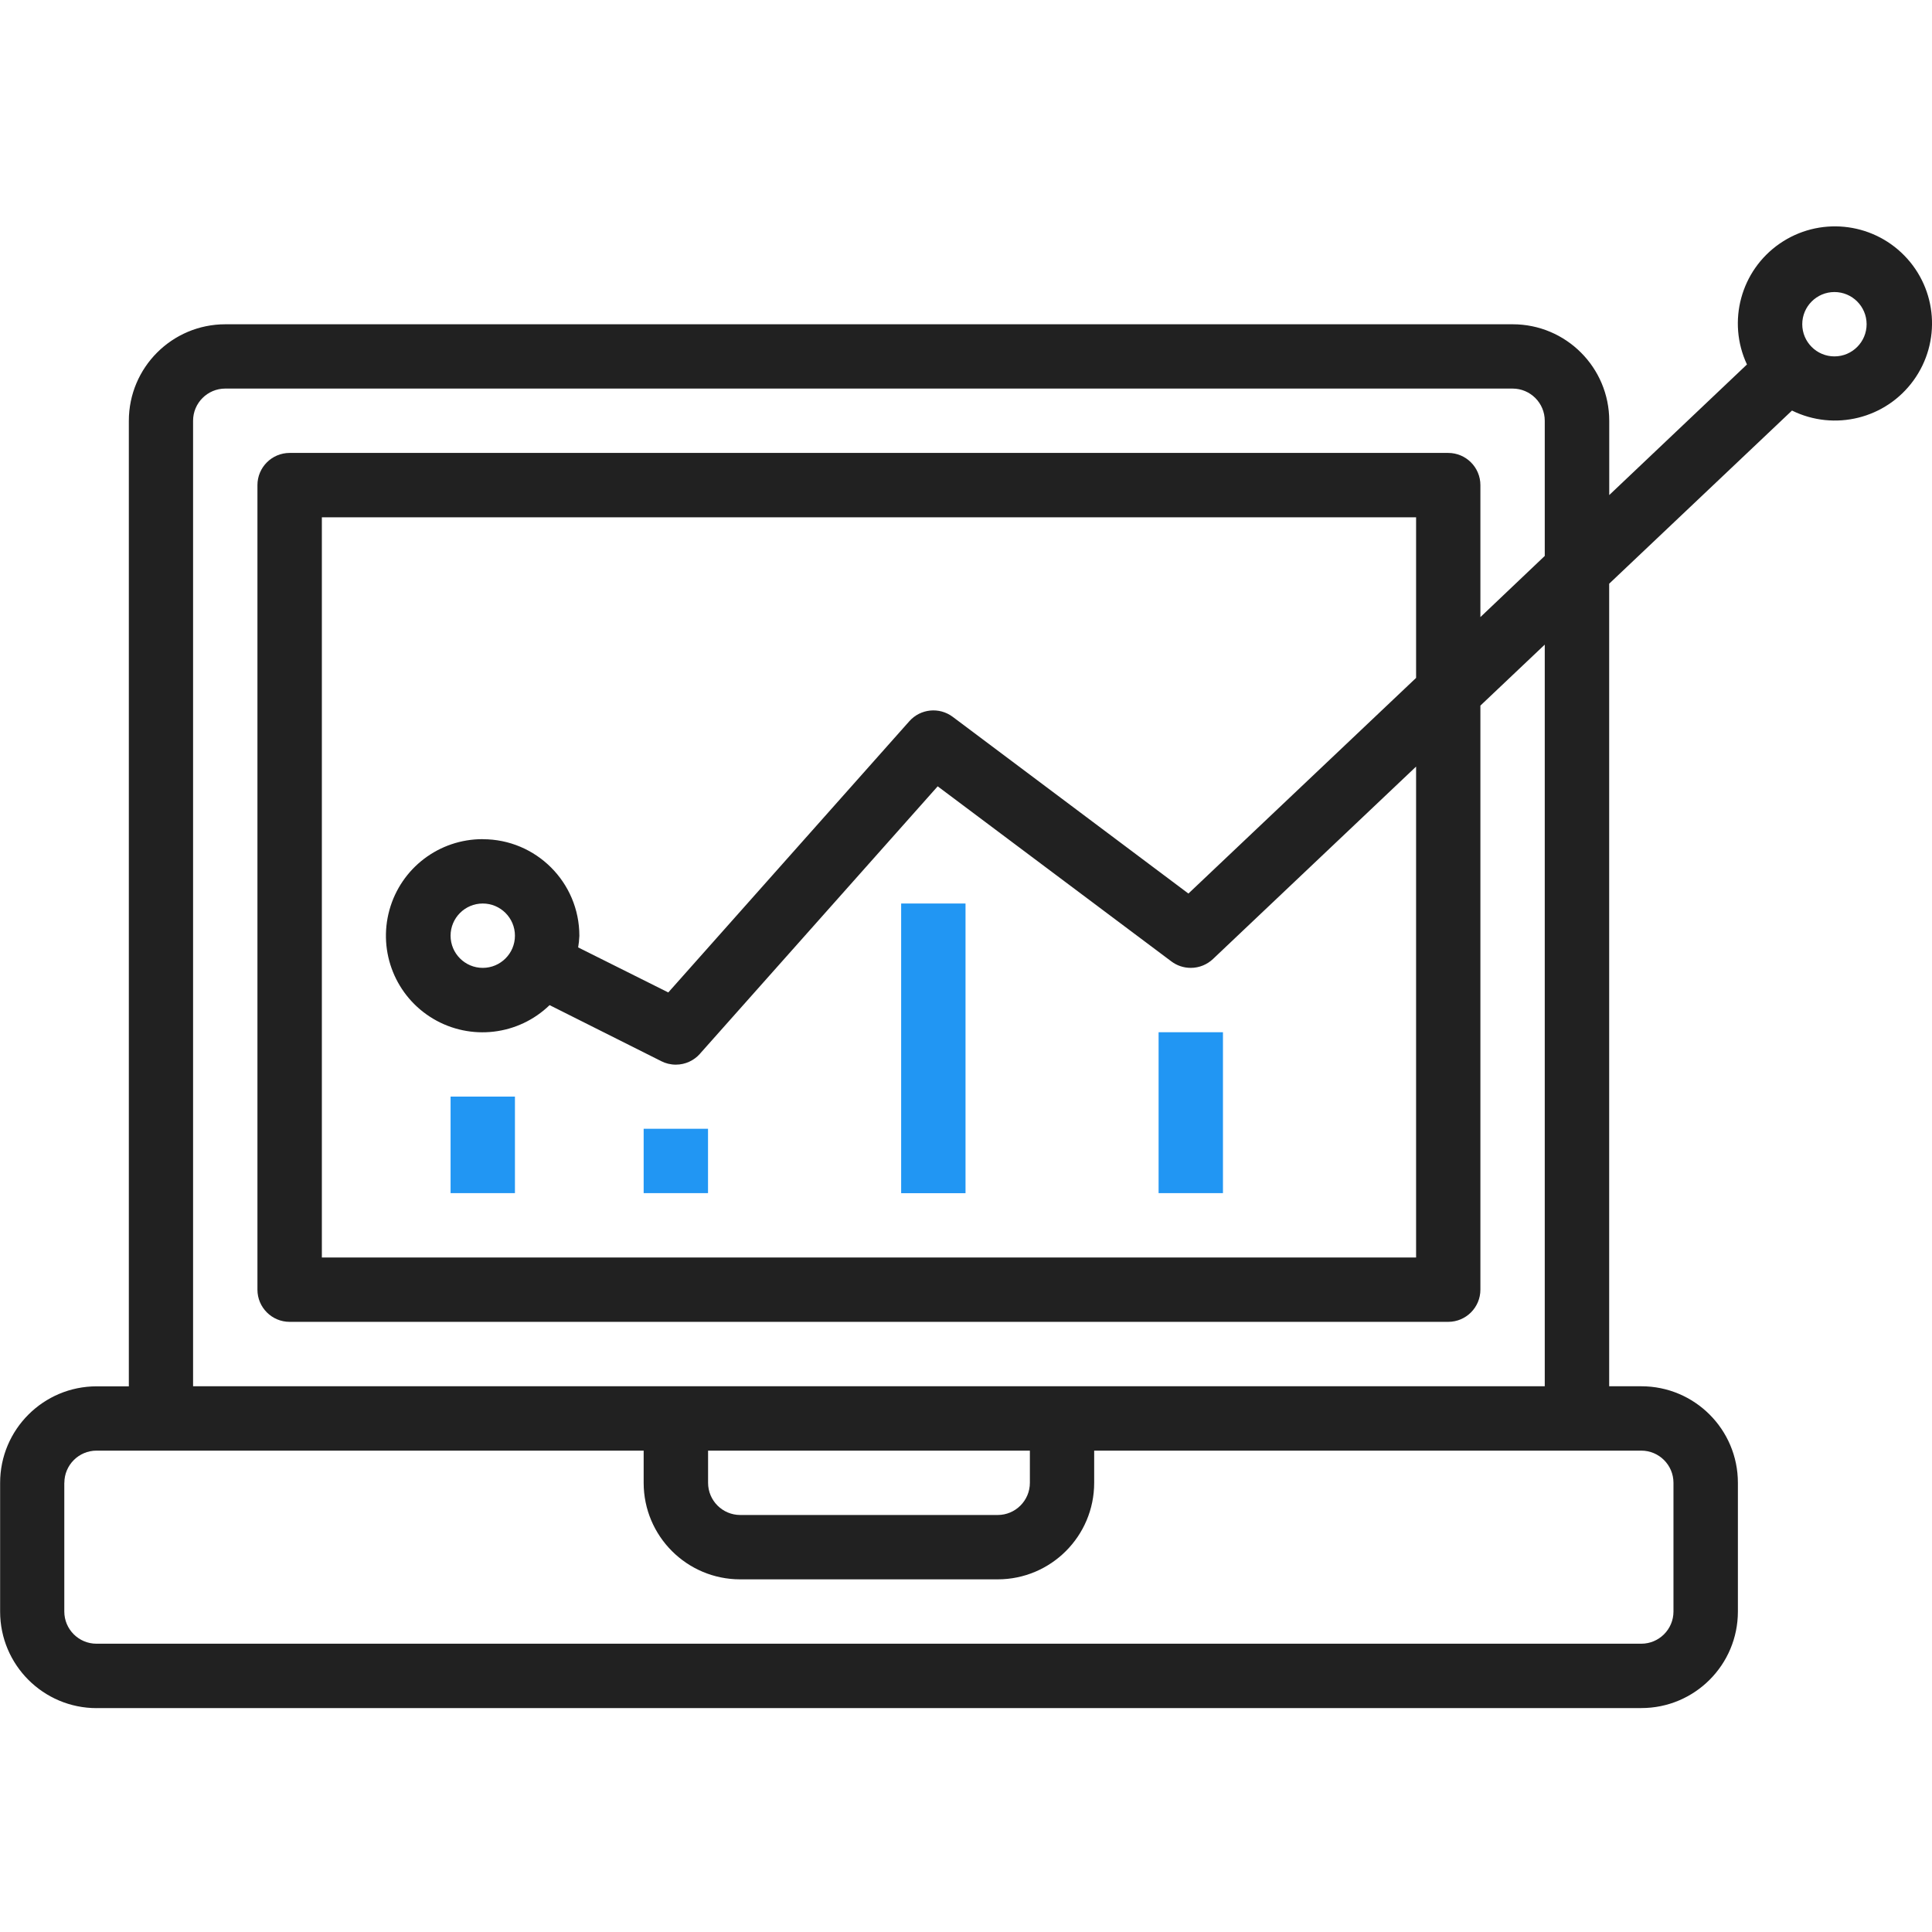
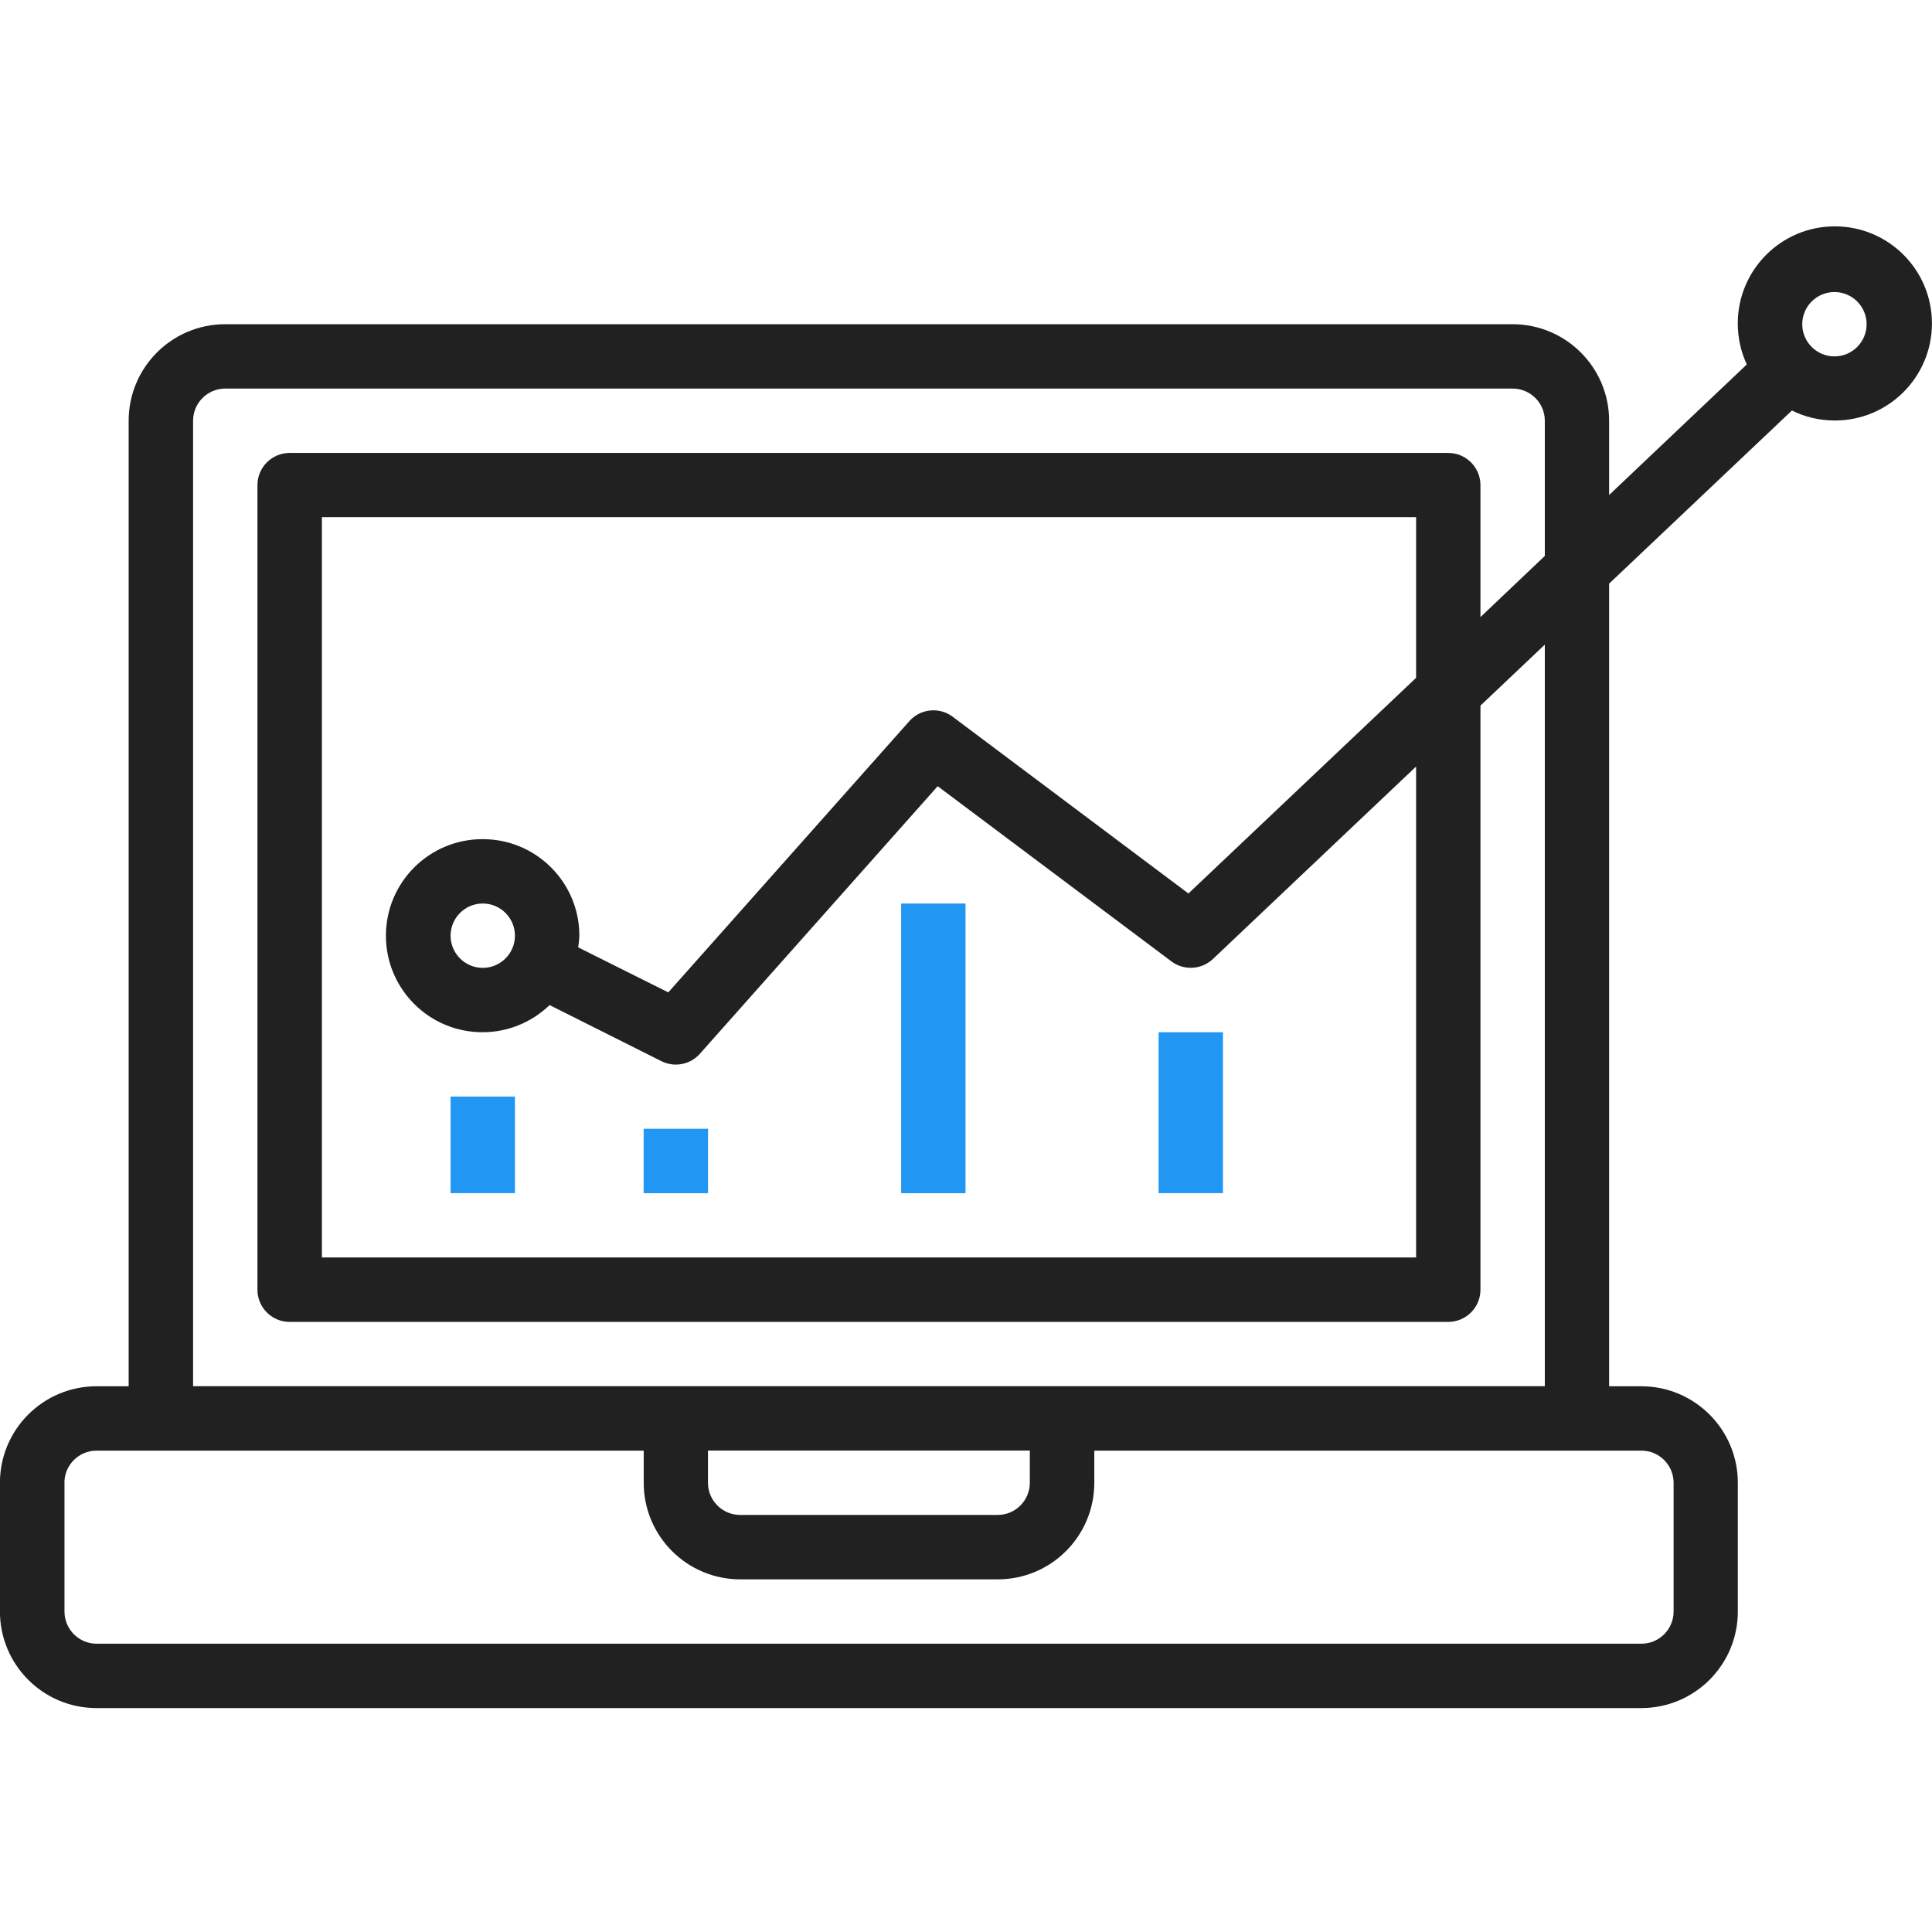
<svg xmlns="http://www.w3.org/2000/svg" version="1.1" width="32" height="32" viewBox="0 0 32 32">
-   <path fill="#2196f3" d="M14.926 14.965h1.066v4.798h-1.066v-4.797zM19.19 17.097h1.066v2.665h-1.066v-2.665zM10.661 18.696h1.066v1.066h-1.066v-1.066zM7.463 18.163h1.066v1.599h-1.066v-1.599z" />
-   <path fill="#212121" d="M1.599 28.291h25.587c0.883 0 1.599-0.716 1.599-1.599v-2.132c0-0.883-0.716-1.599-1.599-1.599h-0.533v-13.293l3.028-2.868c0.703 0.346 1.553 0.136 2.013-0.499s0.396-1.508-0.152-2.068c-0.548-0.56-1.42-0.644-2.065-0.198s-0.873 1.292-0.542 2.002l-2.281 2.163v-1.23c0-0.883-0.716-1.599-1.599-1.599h-21.322c-0.883 0-1.599 0.716-1.599 1.599v15.992h-0.533c-0.883 0-1.599 0.716-1.599 1.599v2.132c0 0.883 0.716 1.599 1.599 1.599zM30.384 4.837c0.294 0 0.533 0.239 0.533 0.533s-0.239 0.533-0.533 0.533c-0.294 0-0.533-0.239-0.533-0.533s0.239-0.533 0.533-0.533zM3.198 6.969c0-0.294 0.239-0.533 0.533-0.533h21.322c0.294 0 0.533 0.239 0.533 0.533v2.239l-1.066 1.013v-2.186c0-0.294-0.239-0.533-0.533-0.533h-19.19c-0.294 0-0.533 0.239-0.533 0.533v13.326c0 0.294 0.239 0.533 0.533 0.533h19.19c0.294 0 0.533-0.239 0.533-0.533v-9.674l1.066-1.010v12.284h-22.388v-15.992zM7.996 13.899c-0.721-0.002-1.354 0.478-1.546 1.174s0.105 1.433 0.725 1.801c0.62 0.368 1.41 0.276 1.928-0.226l1.853 0.93c0.069 0.035 0.151 0.056 0.238 0.056 0.158 0 0.3-0.069 0.398-0.178l0-0.001 3.939-4.431 3.872 2.901c0.088 0.066 0.199 0.106 0.32 0.106 0.142 0 0.271-0.056 0.367-0.146l-0 0 3.365-3.188v8.131h-18.124v-12.26h18.124v2.66l-3.771 3.572-3.904-2.927c-0.222-0.166-0.534-0.135-0.718 0.072l-3.993 4.493-1.493-0.746c0.010-0.056 0.017-0.123 0.020-0.19l0-0.003c0-0.883-0.716-1.599-1.599-1.599zM8.529 15.498c0 0.294-0.239 0.533-0.533 0.533s-0.533-0.239-0.533-0.533c0-0.294 0.239-0.533 0.533-0.533s0.533 0.239 0.533 0.533zM11.727 24.027h5.331v0.533c0 0.294-0.239 0.533-0.533 0.533h-4.264c-0.294 0-0.533-0.239-0.533-0.533v-0.533zM1.066 24.56c0-0.294 0.239-0.533 0.533-0.533h9.062v0.533c0 0.883 0.716 1.599 1.599 1.599h4.264c0.883 0 1.599-0.716 1.599-1.599v-0.533h9.062c0.294 0 0.533 0.239 0.533 0.533v2.132c0 0.294-0.239 0.533-0.533 0.533h-25.587c-0.294 0-0.533-0.239-0.533-0.533v-2.132z" />
+   <path fill="#2196f3" d="M14.926 14.965h1.066v4.798h-1.066v-4.798zM19.19 17.097h1.066v2.665h-1.066v-2.665zM10.661 18.696h1.066v1.067h-1.066v-1.066zM7.463 18.163h1.066v1.599h-1.066v-1.599z" />
+   <path fill="#212121" d="M1.599 28.291h25.586c0 0 0 0 0 0 0.883 0 1.599-0.716 1.599-1.599v0-2.132c0-0.883-0.716-1.599-1.599-1.599v0h-0.533v-13.294l3.028-2.868c0.207 0.105 0.452 0.166 0.711 0.166 0.888 0 1.608-0.72 1.608-1.608s-0.72-1.608-1.608-1.608c-0.888 0-1.608 0.72-1.608 1.608 0 0.246 0.055 0.48 0.154 0.689l-0.004-0.010-2.281 2.163v-1.23c0-0 0-0 0-0 0-0.883-0.716-1.599-1.599-1.599h-21.323c-0.883 0-1.599 0.716-1.599 1.599v0 15.992h-0.533c-0.883 0-1.599 0.716-1.599 1.599v0 2.132c0 0 0 0 0 0 0 0.883 0.716 1.599 1.599 1.599v0zM30.384 4.837c0.294 0 0.533 0.239 0.533 0.533s-0.239 0.533-0.533 0.533v0c-0.294 0-0.533-0.239-0.533-0.533s0.239-0.533 0.533-0.533v0zM3.198 6.969c0-0.294 0.239-0.533 0.533-0.533h21.323c0.294 0 0.533 0.239 0.533 0.533v2.239l-1.066 1.013v-2.185c0-0.295-0.239-0.534-0.534-0.534h-19.19c-0.294 0-0.533 0.239-0.533 0.533v13.327c0 0.294 0.239 0.533 0.533 0.533h19.19c0.294 0 0.534-0.239 0.534-0.533v-9.675l1.066-1.010v12.283h-22.389v-15.991zM7.996 13.899c-0.001 0-0.003 0-0.005 0-0.883 0-1.599 0.716-1.599 1.599s0.716 1.599 1.599 1.599c0.432 0 0.824-0.172 1.112-0.45l-0 0 1.853 0.93c0.069 0.035 0.151 0.056 0.238 0.056 0.158 0 0.3-0.069 0.398-0.178l0-0.001 3.939-4.432 3.872 2.902c0.088 0.066 0.199 0.106 0.32 0.106 0.142 0 0.271-0.056 0.367-0.146l-0 0 3.365-3.188v8.131h-18.123v-12.261h18.123v2.661l-3.771 3.572-3.904-2.927c-0.088-0.067-0.199-0.107-0.32-0.107-0.158 0-0.3 0.069-0.398 0.178l-0 0.001-3.993 4.493-1.493-0.746c0.010-0.056 0.017-0.123 0.020-0.19l0-0.003c0-0.883-0.716-1.599-1.599-1.599v0zM8.529 15.498c0 0.294-0.239 0.533-0.533 0.533s-0.533-0.239-0.533-0.533v0c0-0.294 0.239-0.533 0.533-0.533s0.533 0.239 0.533 0.533v0zM11.727 24.026h5.33v0.533c0 0.294-0.238 0.533-0.533 0.533h-4.265c-0.294 0-0.533-0.239-0.533-0.533v0-0.533zM1.067 24.56c0-0.294 0.238-0.533 0.533-0.533h9.062v0.533c0 0.883 0.716 1.599 1.599 1.599v0h4.265c0.883 0 1.599-0.716 1.599-1.599v0-0.533h9.062c0.294 0 0.533 0.239 0.533 0.533v2.132c0 0.294-0.239 0.533-0.533 0.533h-25.586c-0 0-0 0-0 0-0.294 0-0.533-0.239-0.533-0.533 0 0 0 0 0 0v0-2.132z" />
</svg>
